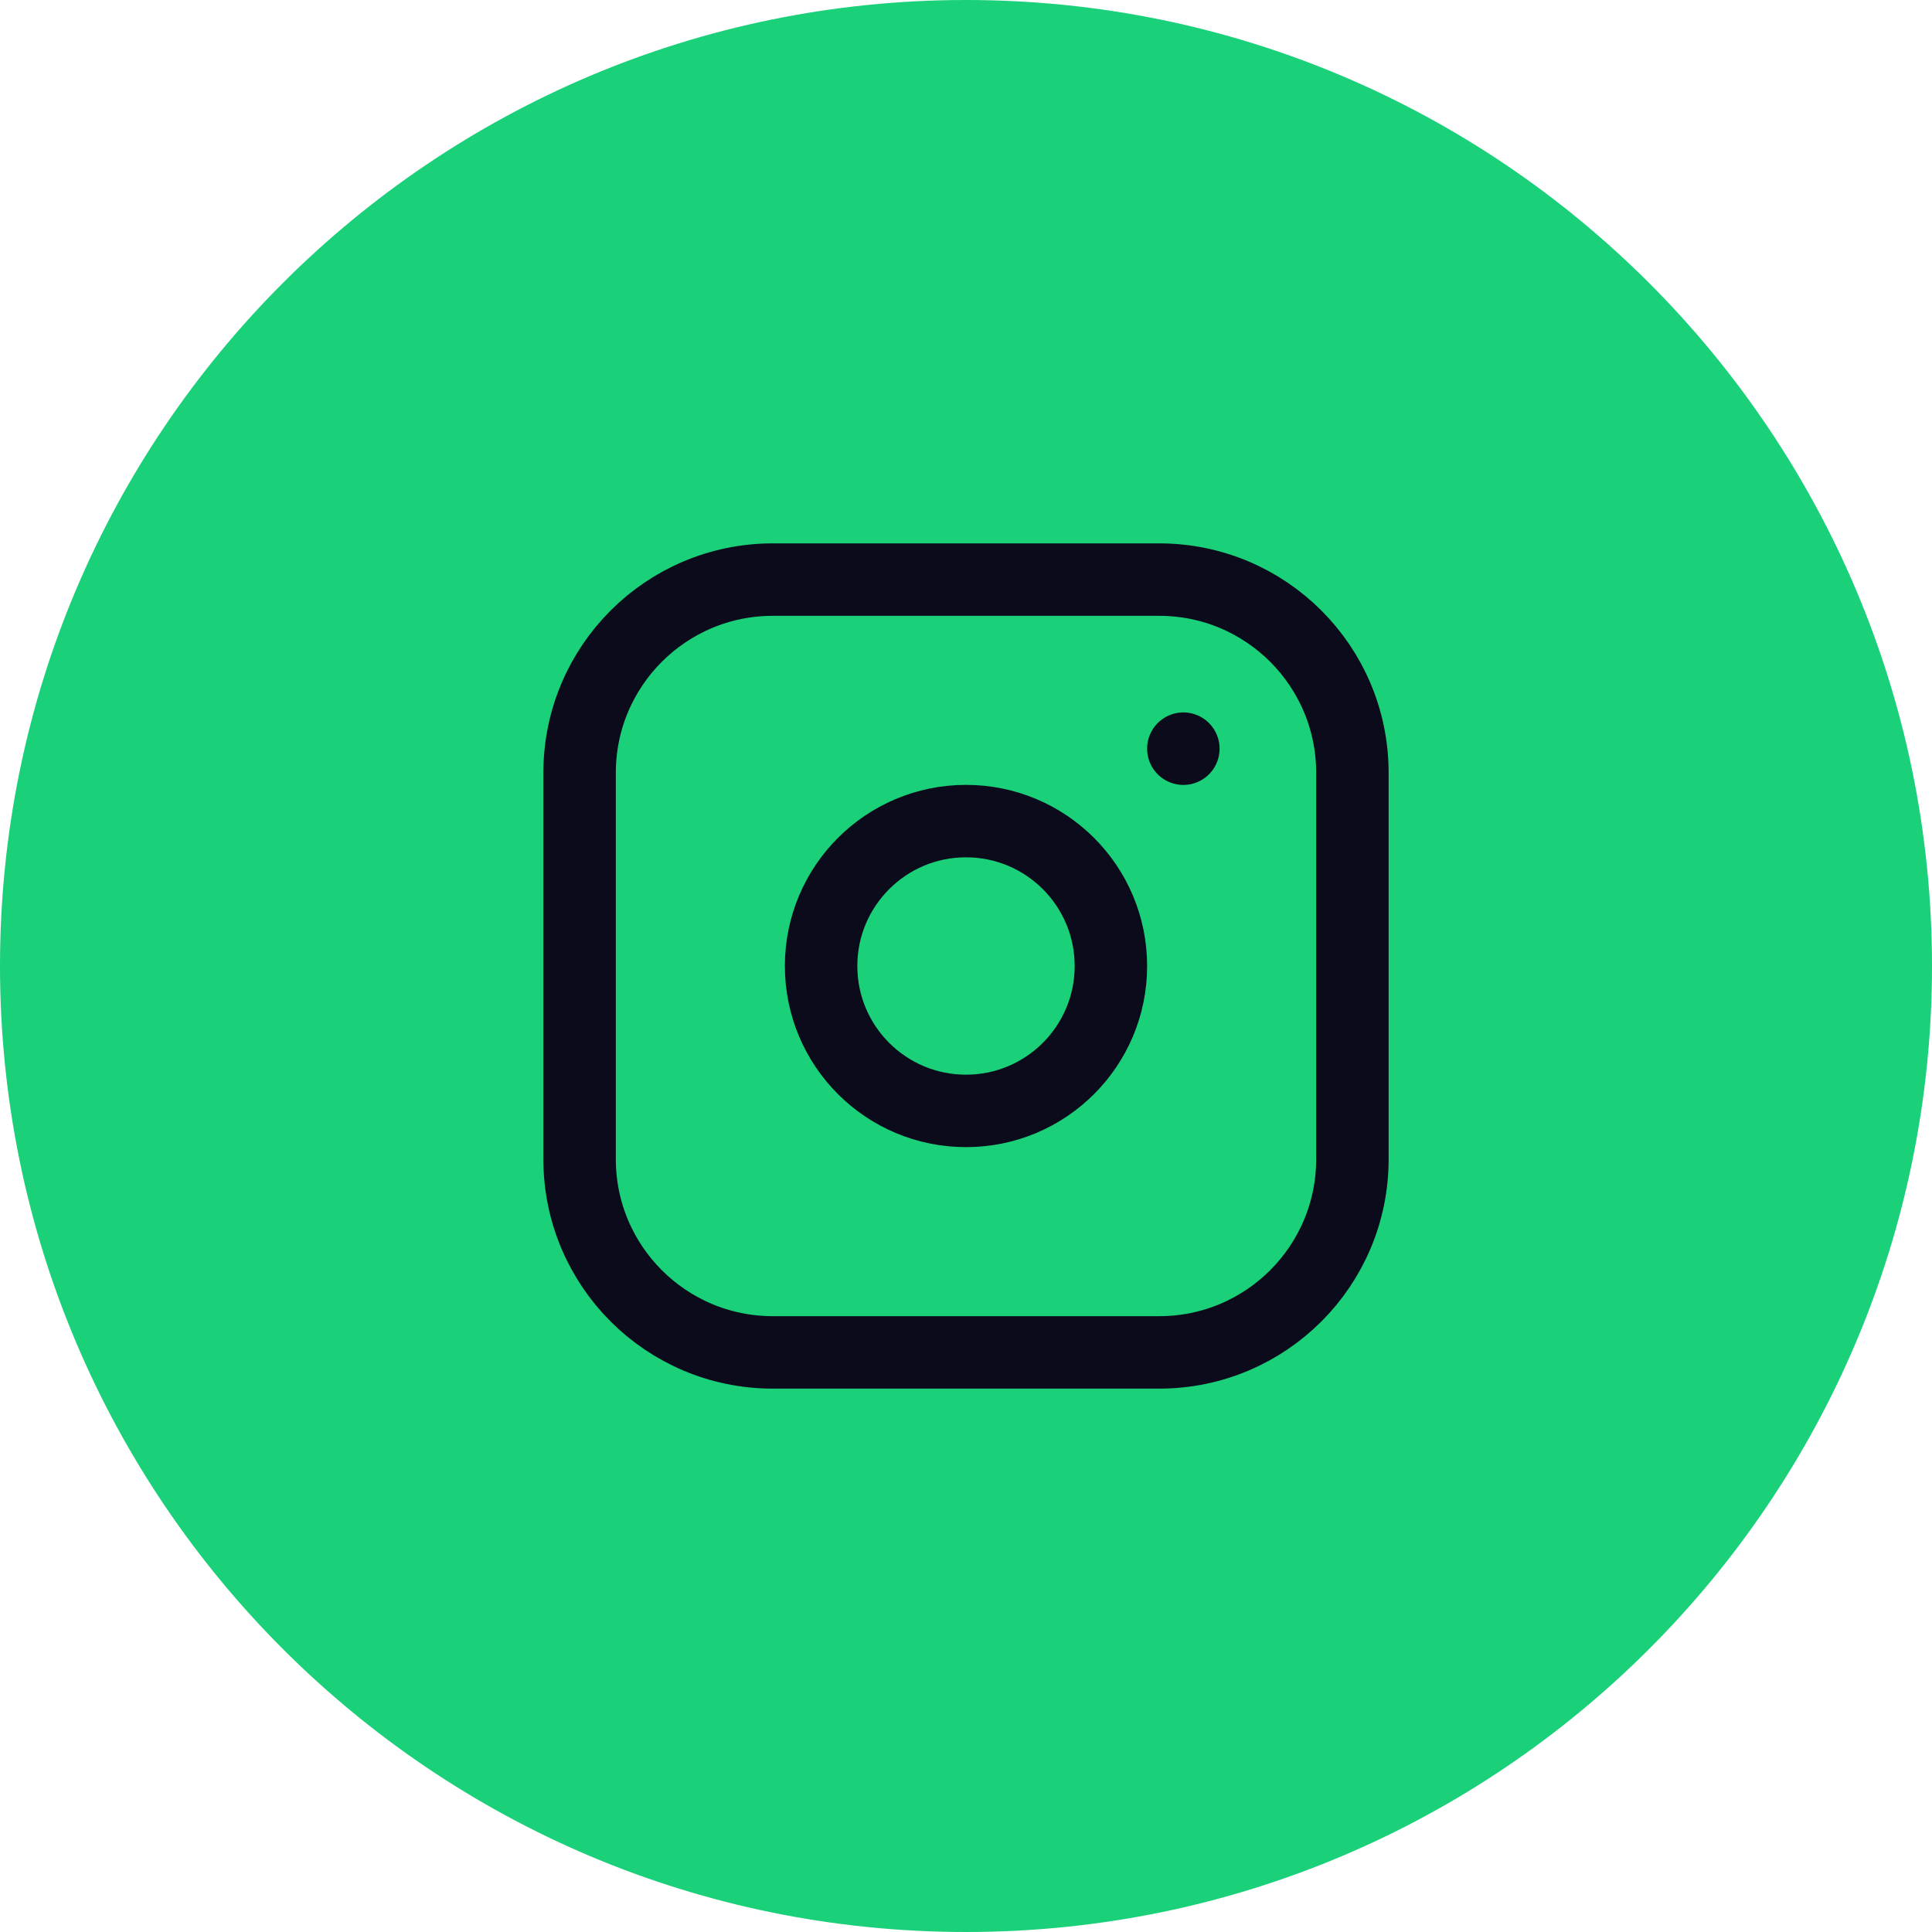
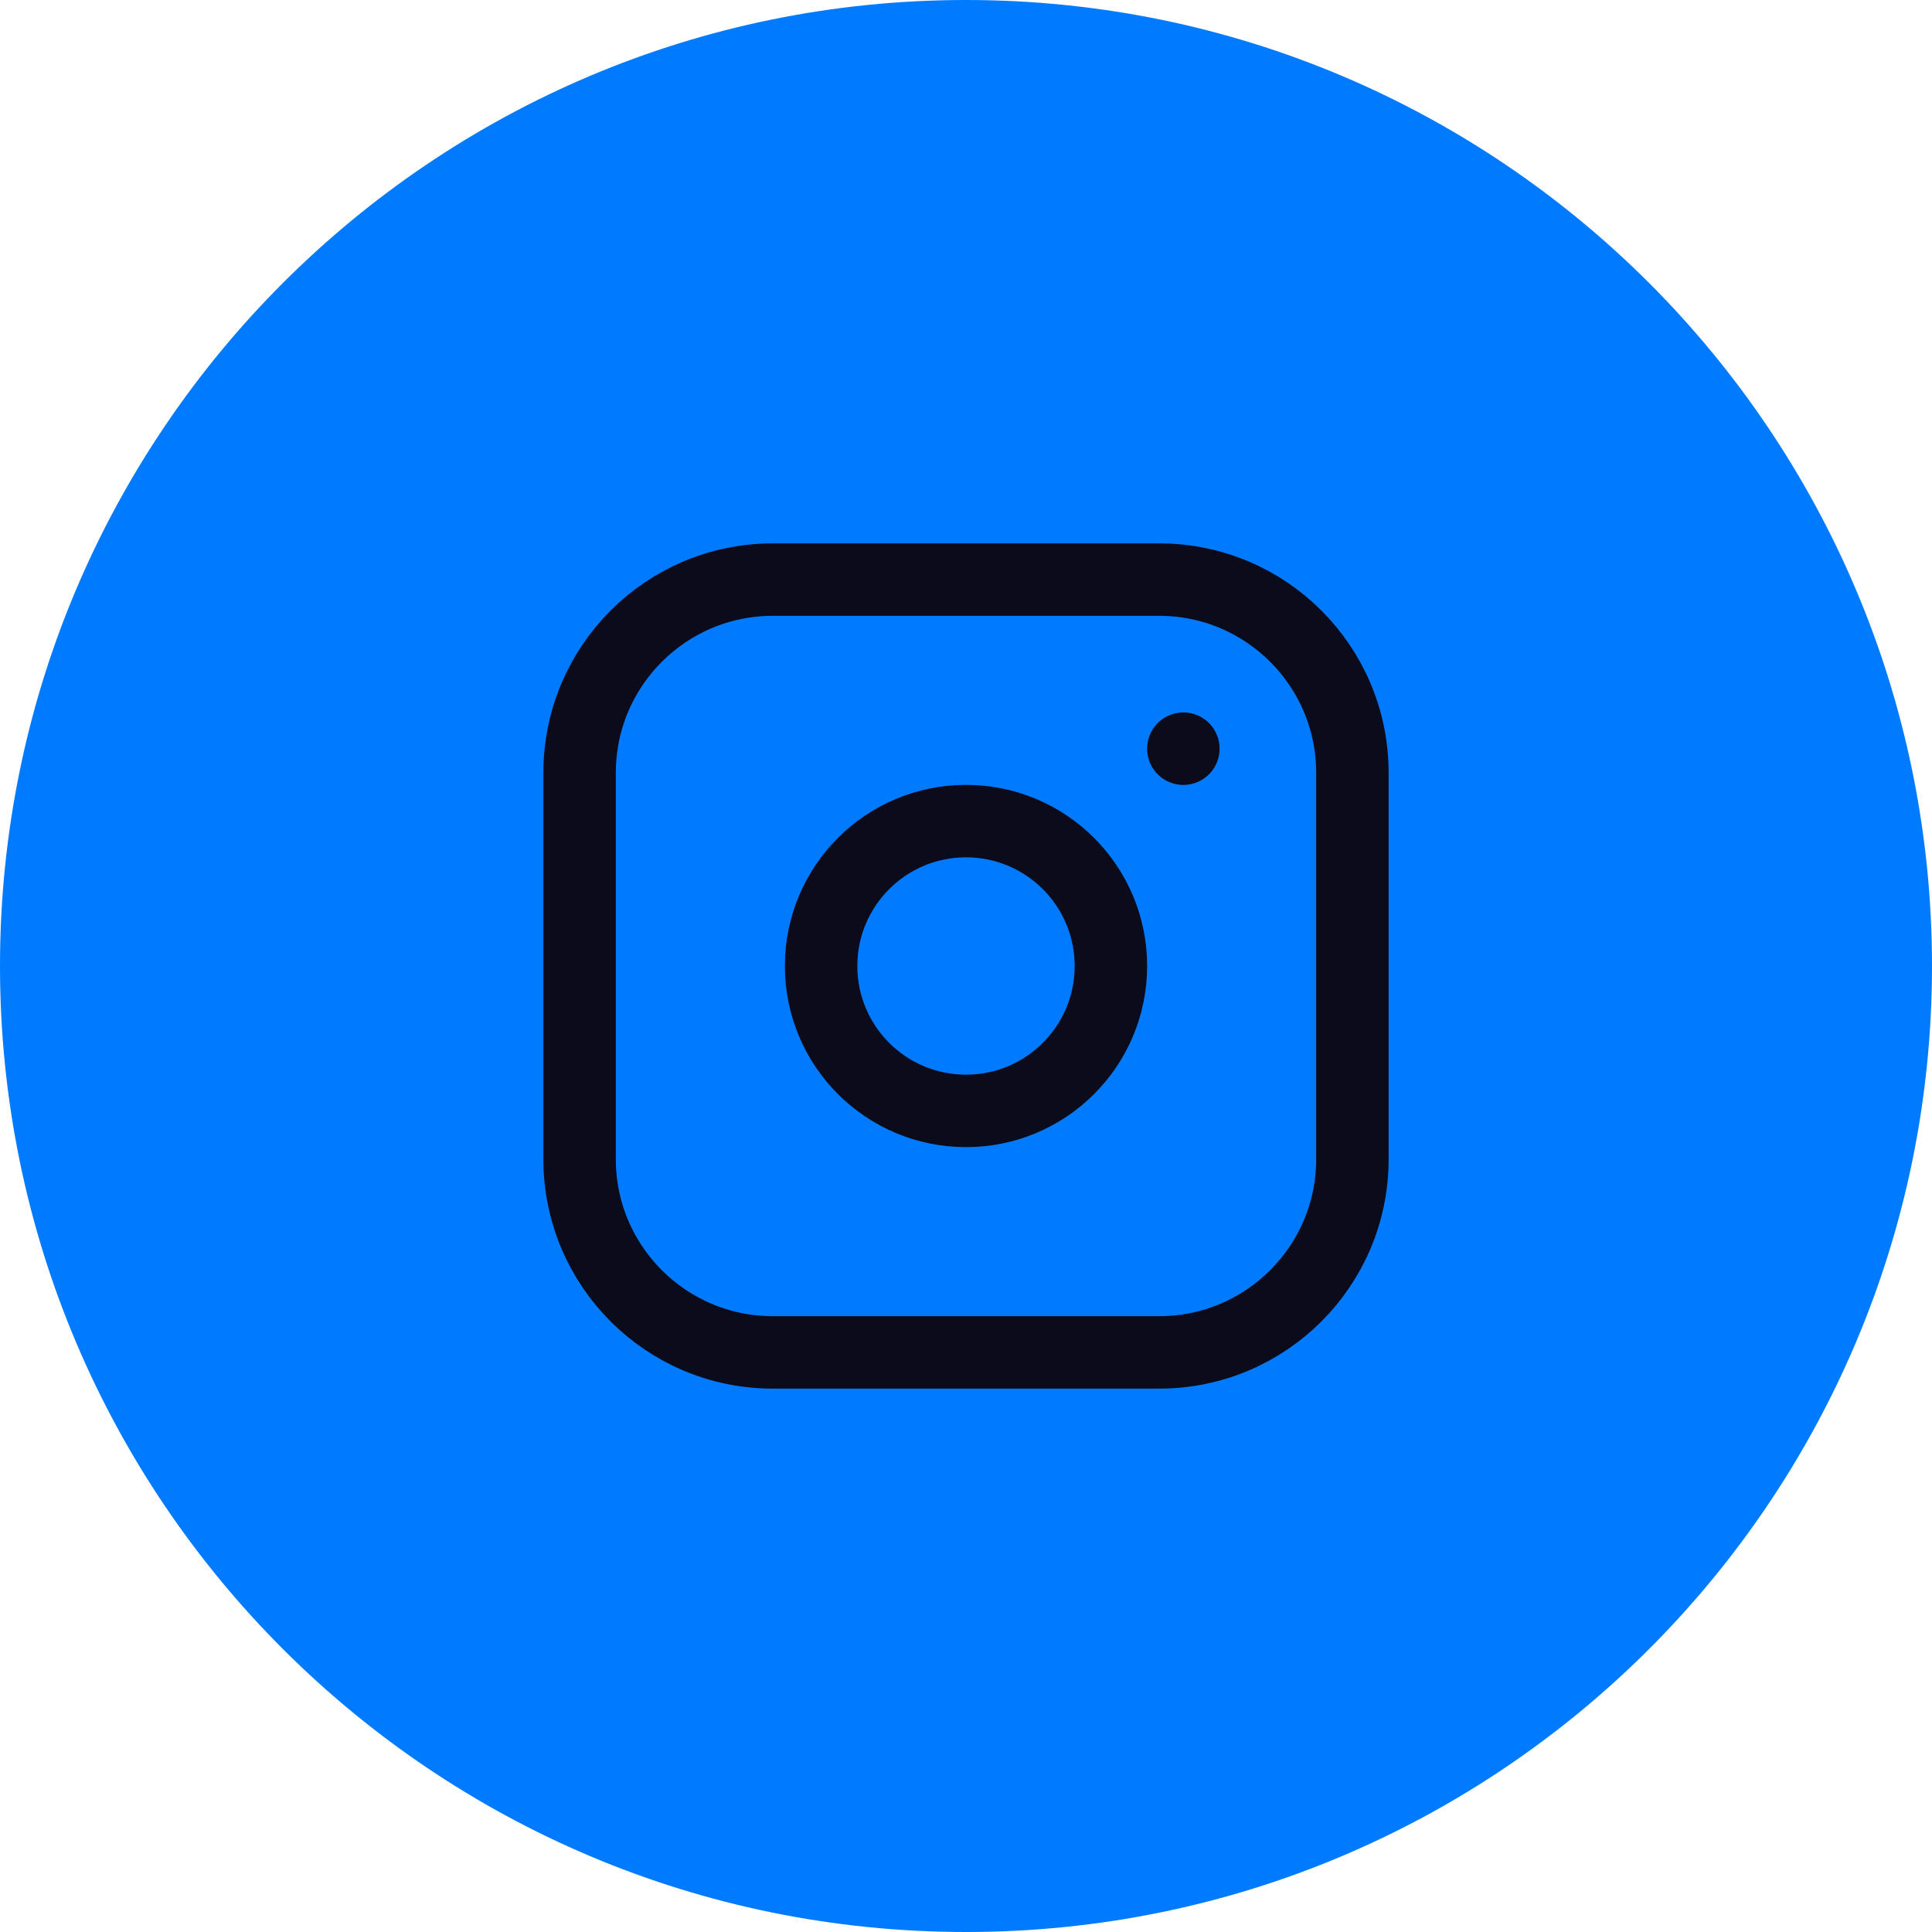
<svg xmlns="http://www.w3.org/2000/svg" width="40" height="40" viewBox="0 0 40 40" fill="none">
-   <circle cx="20" cy="20" r="20" fill="#1AD079" />
+   <circle cx="20" cy="20" r="20" fill="#007bff" />
  <path d="M24 12H16C13.791 12 12 13.791 12 16V24C12 26.209 13.791 28 16 28H24C26.209 28 28 26.209 28 24V16C28 13.791 26.209 12 24 12Z" stroke="#0B0B1B" stroke-width="1.5" stroke-linecap="round" stroke-linejoin="round" />
  <path d="M20 23C21.657 23 23 21.657 23 20C23 18.343 21.657 17 20 17C18.343 17 17 18.343 17 20C17 21.657 18.343 23 20 23Z" stroke="#0B0B1B" stroke-width="1.5" stroke-linecap="round" stroke-linejoin="round" />
  <path d="M24.5 15.5V15.501" stroke="#0B0B1B" stroke-width="1.5" stroke-linecap="round" stroke-linejoin="round" />
</svg>
